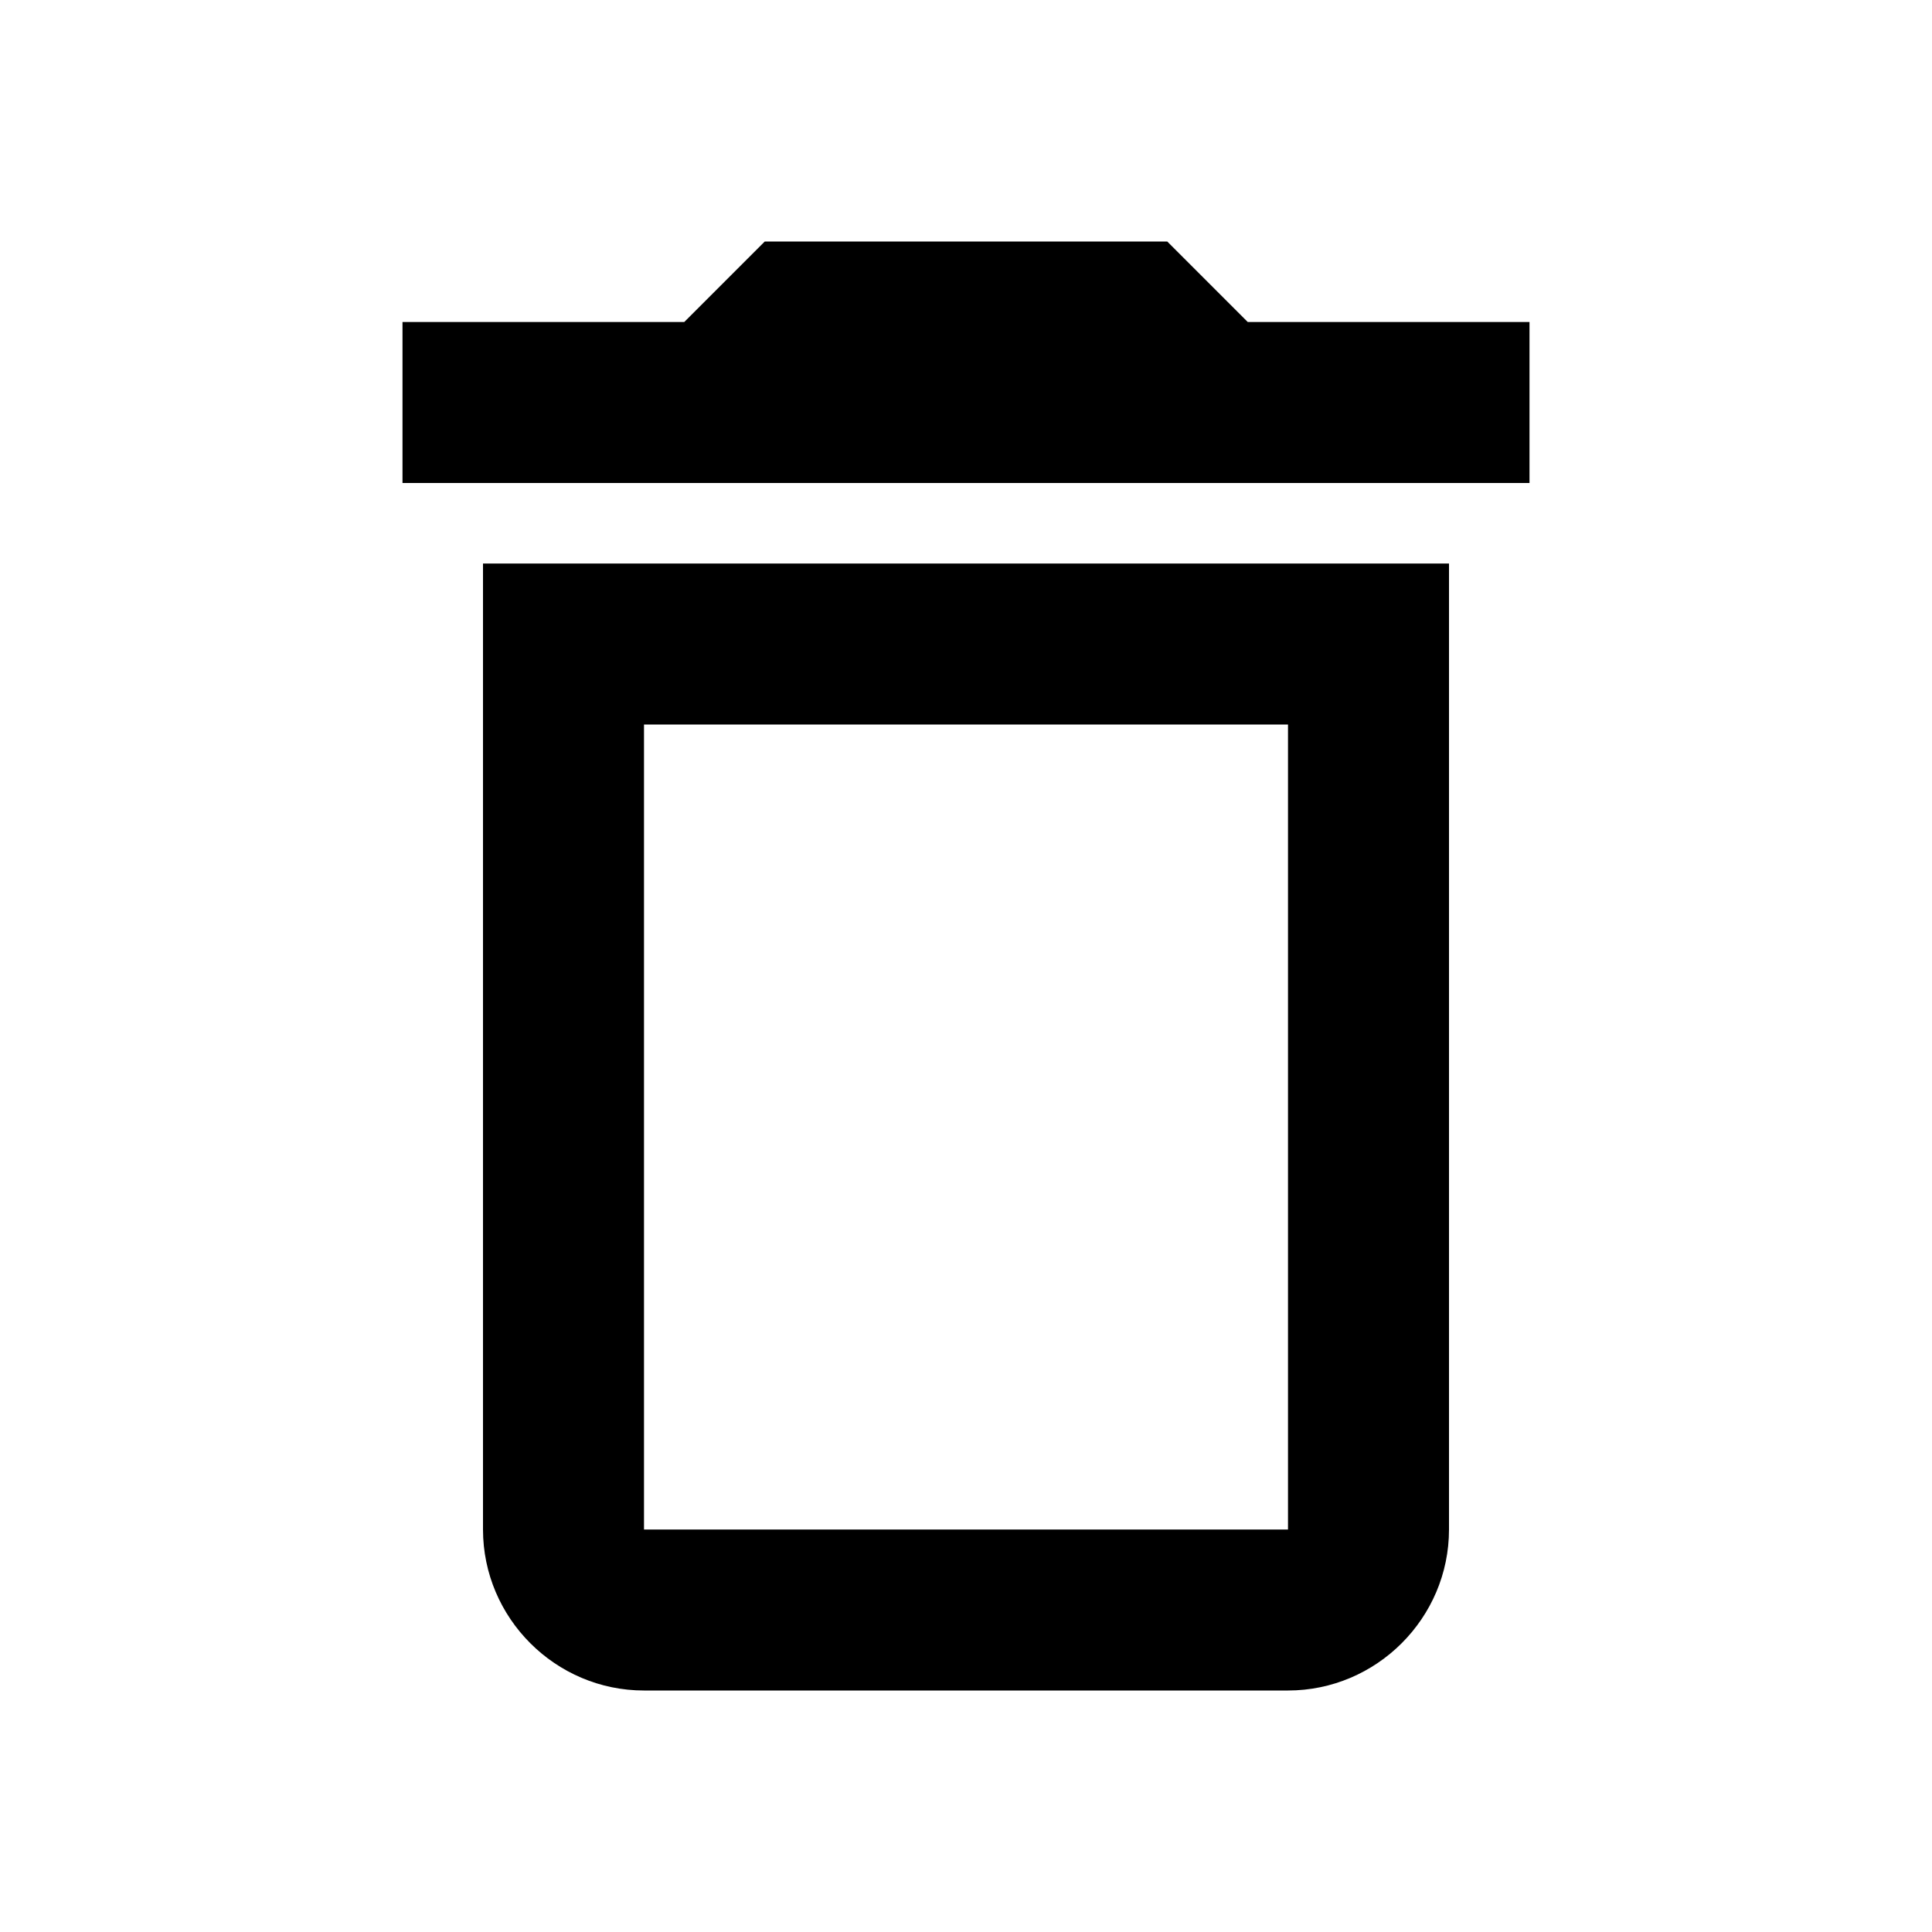
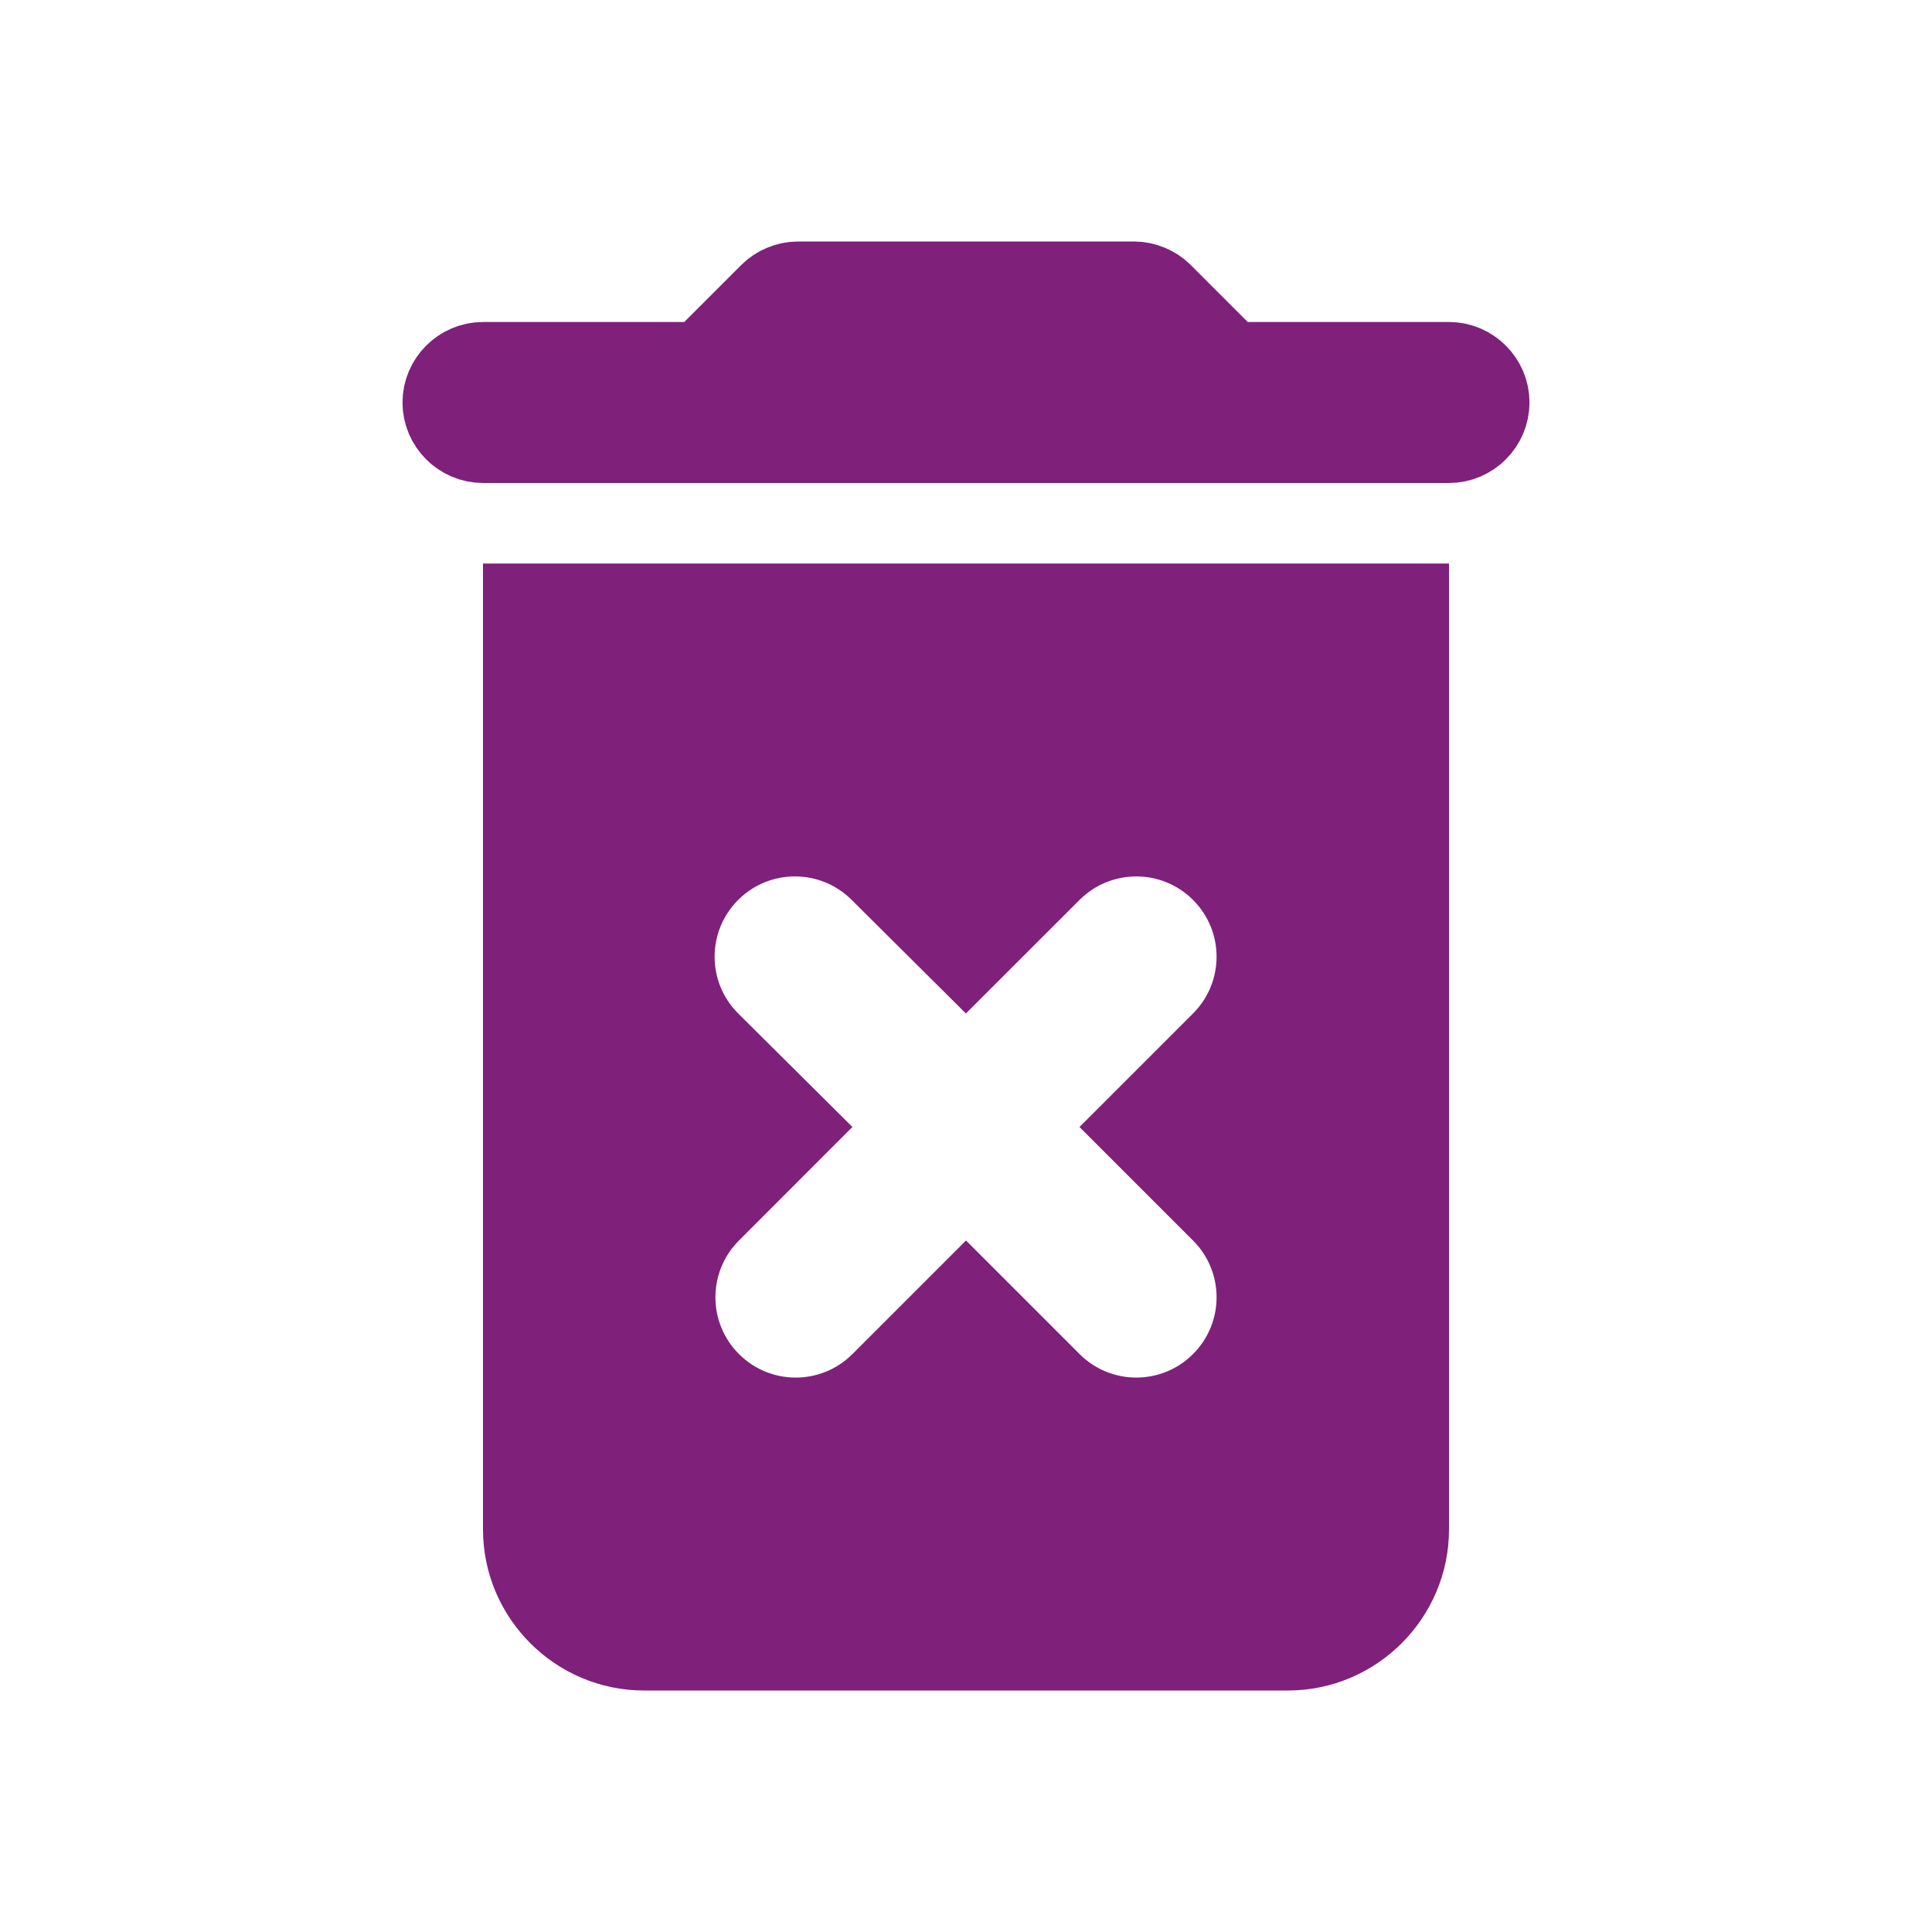
<svg xmlns="http://www.w3.org/2000/svg" width="24" height="24" viewBox="0 0 24 24" fill="none">
-   <path d="M6 19C6 20.1 6.9 21 8 21H16C17.1 21 18 20.1 18 19V7H6V19ZM8 9H16V19H8V9ZM15.5 4L14.5 3H9.5L8.5 4H5V6H19V4H15.5Z" fill="currentColor" />
+   <path d="M17.5 7.5V19C17.5 19.824 16.824 20.5 16 20.5H8C7.176 20.5 6.5 19.824 6.5 19V7.5H17.5ZM15.174 10.826C14.589 10.241 13.642 10.241 13.057 10.826L11.998 11.884L10.933 10.825C10.347 10.241 9.401 10.241 8.816 10.826C8.231 11.411 8.231 12.358 8.816 12.943L8.817 12.944L9.881 14.001L8.826 15.057C8.241 15.642 8.241 16.589 8.826 17.174C9.411 17.759 10.358 17.759 10.943 17.174L12 16.117L13.057 17.174C13.642 17.759 14.589 17.759 15.174 17.174C15.759 16.589 15.759 15.642 15.174 15.057L14.117 14L15.174 12.943C15.759 12.358 15.759 11.411 15.174 10.826ZM9.91 3.5H14.09C14.216 3.5 14.349 3.556 14.437 3.644L15.293 4.5H18C18.274 4.5 18.5 4.726 18.5 5C18.5 5.274 18.274 5.5 18 5.5H6C5.726 5.5 5.5 5.274 5.5 5C5.5 4.726 5.726 4.5 6 4.5H8.707L9.563 3.644C9.651 3.556 9.784 3.5 9.91 3.5Z" fill="#7F207B" stroke="#7F207B" />
</svg>
